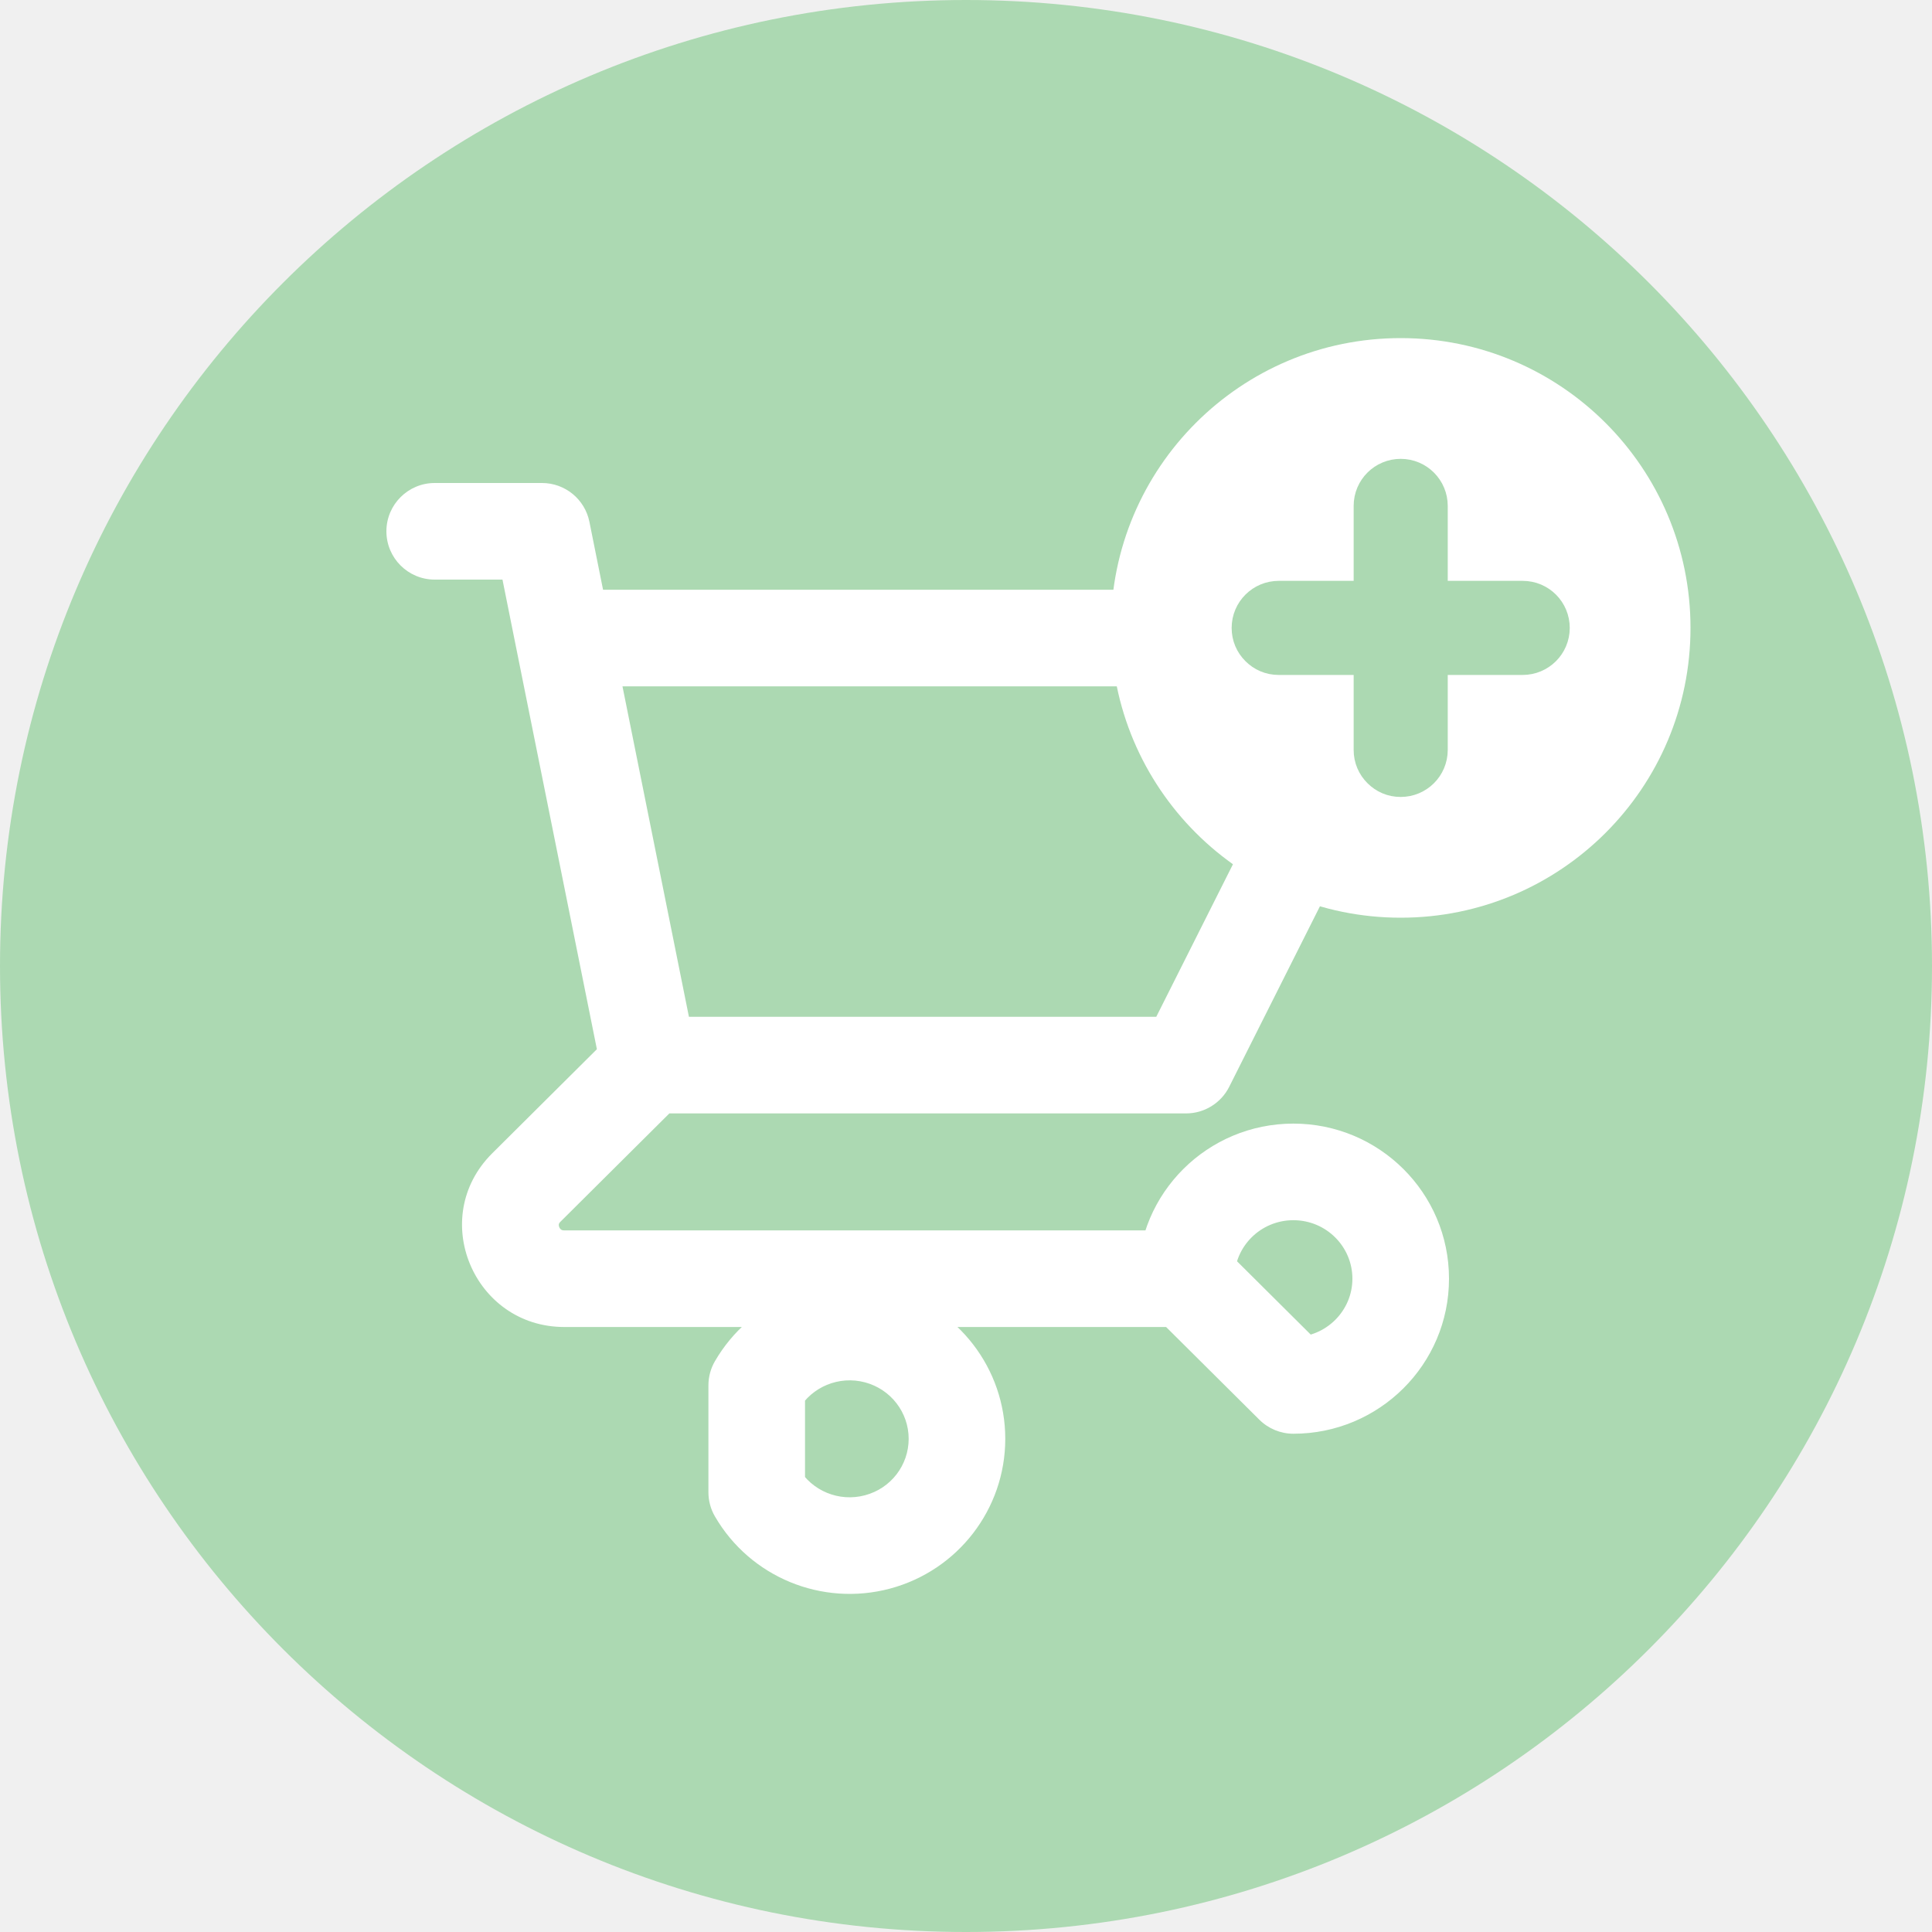
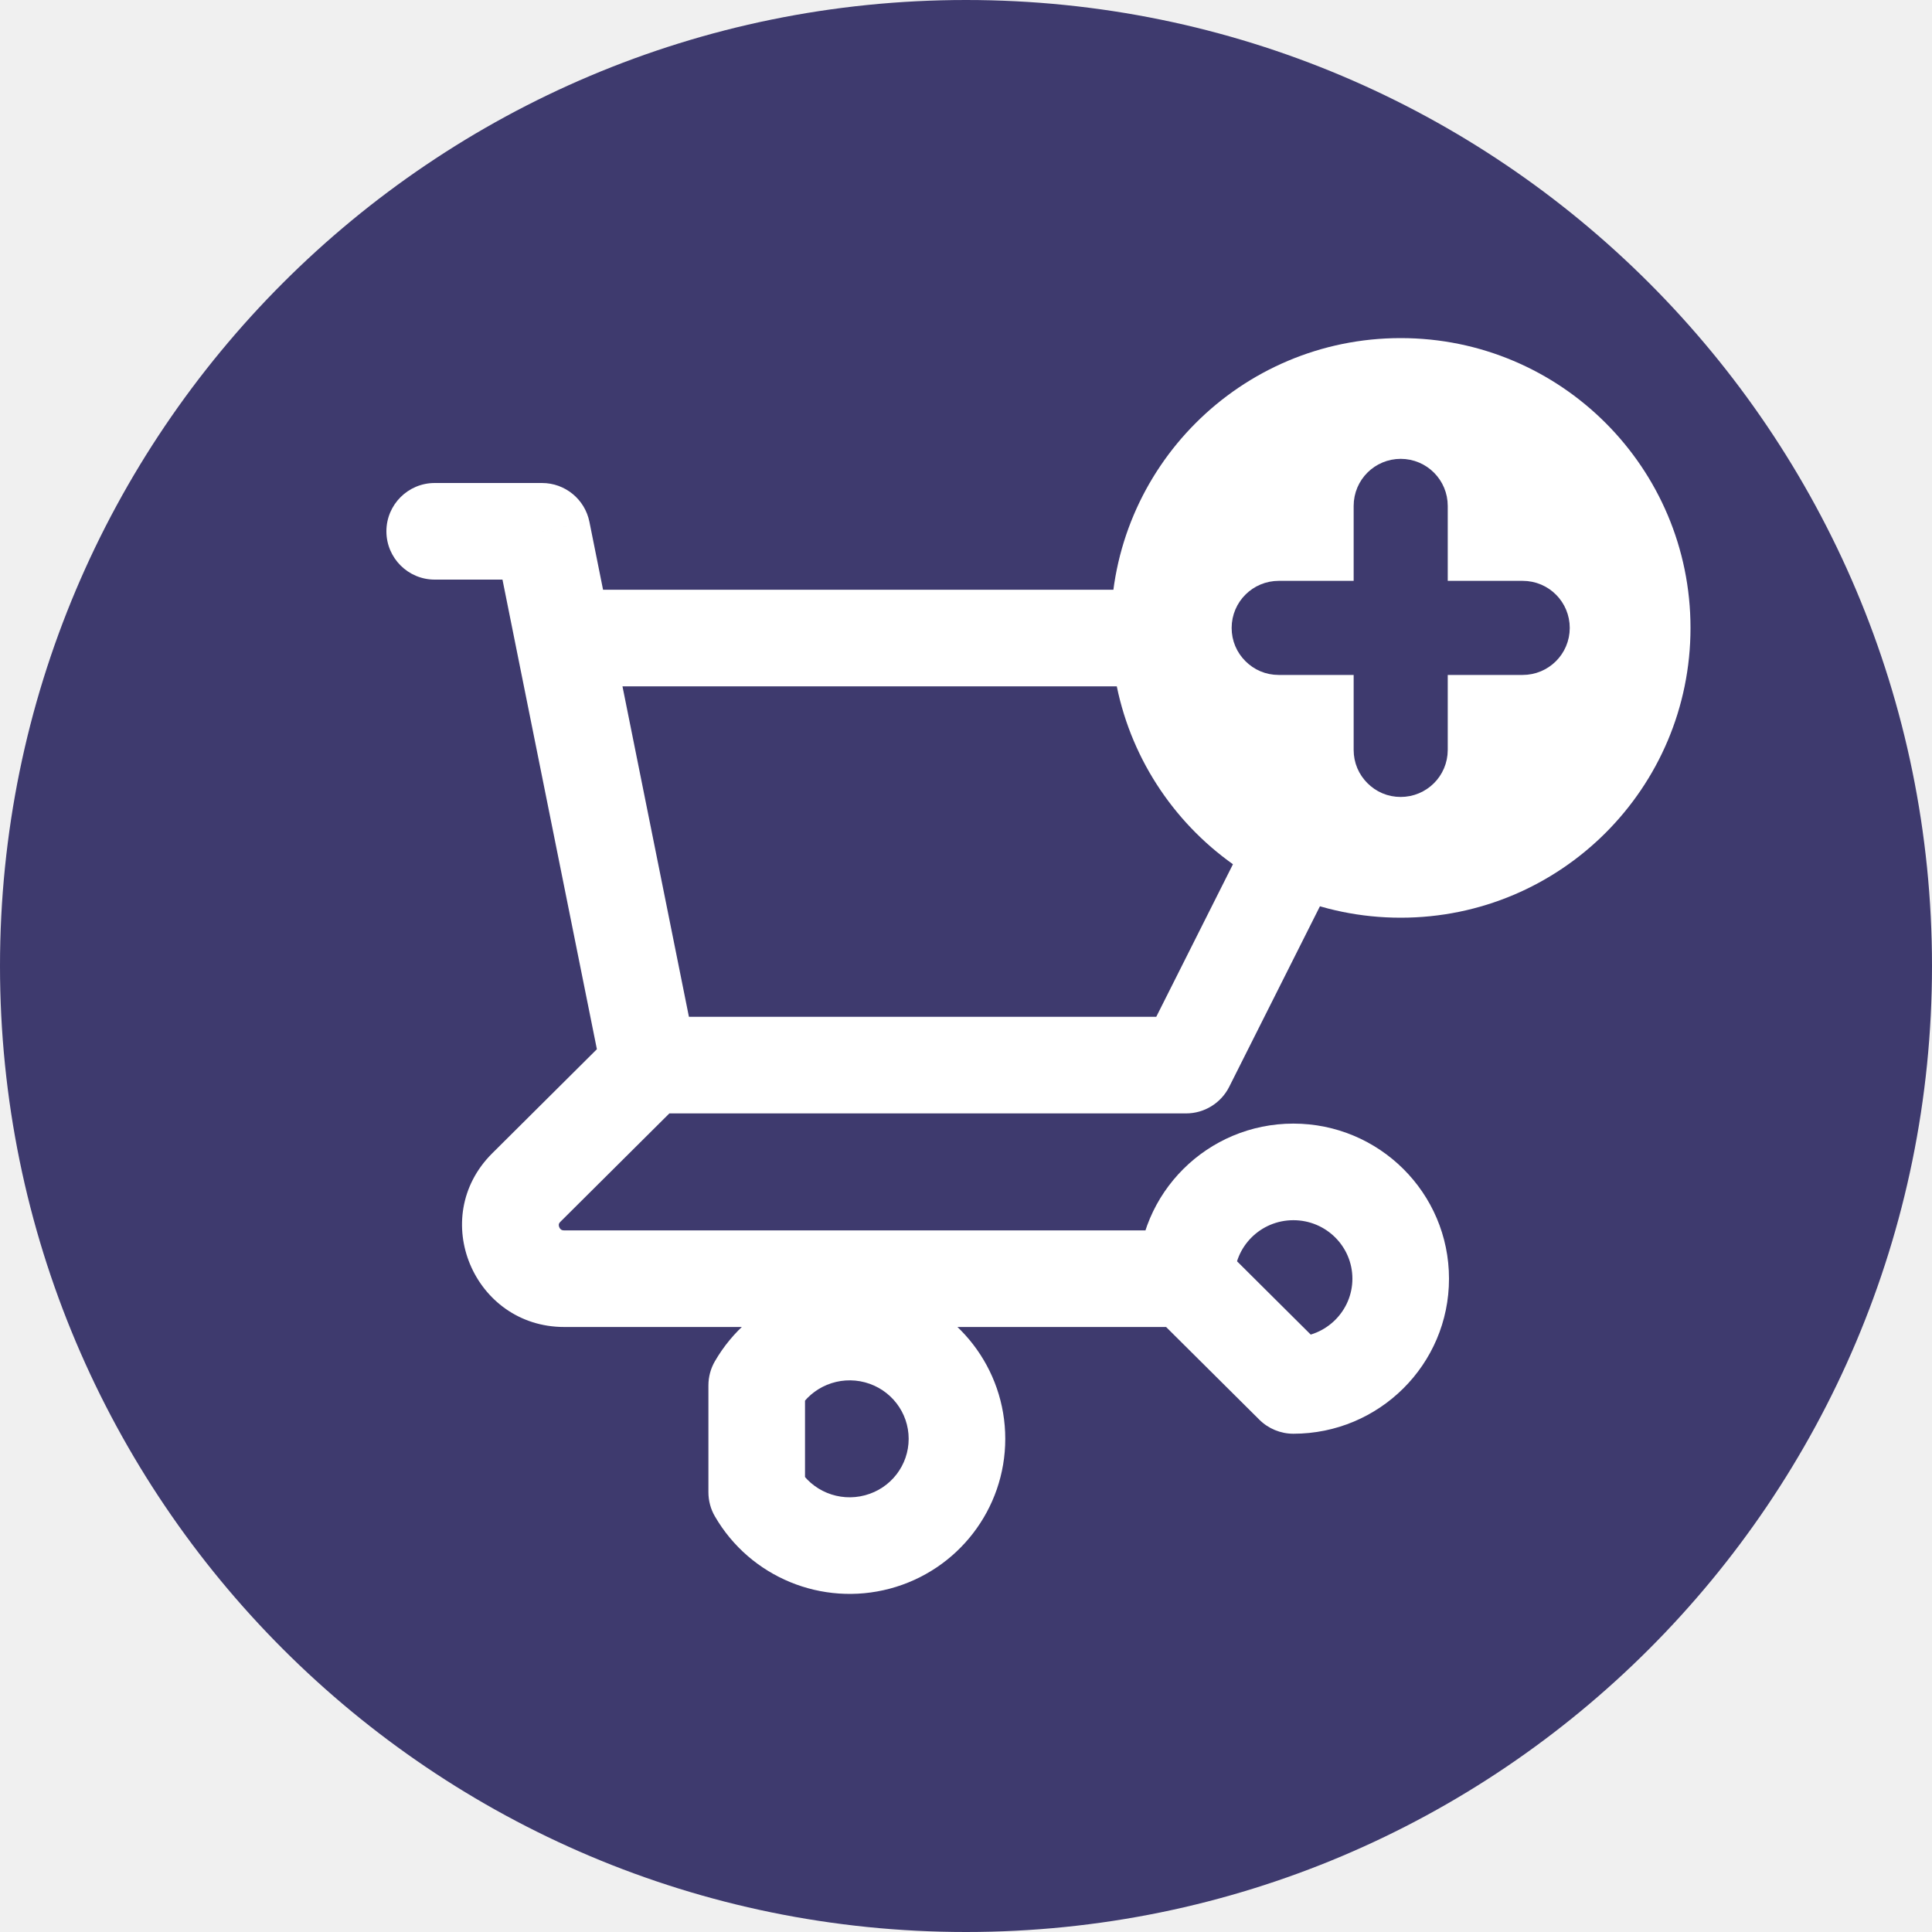
<svg xmlns="http://www.w3.org/2000/svg" width="40" height="40" viewBox="0 0 40 40" fill="none">
-   <circle cx="20" cy="20" r="20" fill="#ACD9B2" />
+   <circle cx="20" cy="20" r="20" fill="rgb(62, 58, 110)" />
  <path d="M9 10C8.448 10 8 10.448 8 11C8 11.552 8.448 12 9 12V10ZM11.222 11L12.203 10.803C12.109 10.336 11.698 10 11.222 10V11ZM10.686 13.408C10.795 13.949 11.322 14.3 11.864 14.191C12.405 14.082 12.756 13.555 12.647 13.013L10.686 13.408ZM13.444 21.052C12.892 21.052 12.444 21.5 12.444 22.052C12.444 22.605 12.892 23.052 13.444 23.052V21.052ZM24.556 22.052V23.052C24.934 23.052 25.279 22.839 25.449 22.502L24.556 22.052ZM29 13.21L29.893 13.66C30.049 13.35 30.033 12.981 29.851 12.686C29.669 12.39 29.347 12.21 29 12.21V13.21ZM11.667 12.21C11.114 12.21 10.667 12.658 10.667 13.21C10.667 13.763 11.114 14.21 11.667 14.21V12.21ZM12.464 22.25C12.573 22.791 13.1 23.142 13.642 23.033C14.183 22.924 14.534 22.397 14.425 21.855L12.464 22.25ZM12.647 13.013C12.538 12.472 12.011 12.121 11.47 12.23C10.928 12.339 10.577 12.866 10.686 13.408L12.647 13.013ZM14.15 22.762C14.541 22.372 14.543 21.739 14.153 21.347C13.764 20.956 13.131 20.954 12.739 21.344L14.15 22.762ZM10.897 24.587L10.191 23.878L10.897 24.587ZM24.556 27.474C25.108 27.474 25.556 27.026 25.556 26.474C25.556 25.921 25.108 25.474 24.556 25.474V27.474ZM24.556 26.474H23.556C23.556 26.74 23.662 26.995 23.85 27.183L24.556 26.474ZM26.778 28.684L26.073 29.393C26.26 29.579 26.514 29.684 26.778 29.684V28.684ZM15.667 28.684L14.802 28.182C14.713 28.334 14.667 28.508 14.667 28.684H15.667ZM15.667 30.895H14.667C14.667 31.071 14.713 31.244 14.802 31.396L15.667 30.895ZM9 12H11.222V10H9V12ZM10.242 11.197L10.686 13.408L12.647 13.013L12.203 10.803L10.242 11.197ZM13.444 23.052H24.556V21.052H13.444V23.052ZM25.449 22.502L29.893 13.66L28.107 12.761L23.662 21.603L25.449 22.502ZM29 12.21H11.667V14.21H29V12.21ZM14.425 21.855L12.647 13.013L10.686 13.408L12.464 22.25L14.425 21.855ZM12.739 21.344L10.191 23.878L11.602 25.296L14.15 22.762L12.739 21.344ZM10.191 23.878C8.851 25.211 9.811 27.474 11.682 27.474V25.474C11.642 25.474 11.626 25.463 11.617 25.458C11.605 25.449 11.589 25.432 11.579 25.407C11.568 25.382 11.568 25.36 11.57 25.347C11.571 25.34 11.575 25.323 11.602 25.296L10.191 23.878ZM11.682 27.474H24.556V25.474H11.682V27.474ZM25.556 26.474C25.556 25.81 26.098 25.263 26.778 25.263V23.263C25.003 23.263 23.556 24.695 23.556 26.474H25.556ZM26.778 25.263C27.458 25.263 28 25.81 28 26.474H30C30 24.695 28.552 23.263 26.778 23.263V25.263ZM28 26.474C28 27.137 27.458 27.684 26.778 27.684V29.684C28.552 29.684 30 28.252 30 26.474H28ZM27.483 27.975L25.261 25.765L23.85 27.183L26.073 29.393L27.483 27.975ZM16.532 29.186C16.807 28.712 17.371 28.477 17.909 28.62L18.424 26.688C17.018 26.313 15.532 26.923 14.802 28.182L16.532 29.186ZM17.909 28.62C18.446 28.764 18.813 29.245 18.813 29.789H20.813C20.813 28.332 19.83 27.063 18.424 26.688L17.909 28.62ZM18.813 29.789C18.813 30.334 18.446 30.815 17.909 30.958L18.424 32.891C19.83 32.516 20.813 31.246 20.813 29.789H18.813ZM17.909 30.958C17.371 31.102 16.807 30.867 16.532 30.393L14.802 31.396C15.532 32.655 17.018 33.265 18.424 32.891L17.909 30.958ZM16.667 30.895V28.684H14.667V30.895H16.667Z" fill="white" />
  <circle cx="29" cy="13" r="6" fill="white" />
-   <path d="M31.526 12.526H29.474V10.474C29.474 10.215 29.265 10 29 10C28.741 10 28.526 10.208 28.526 10.474V12.526H26.474C26.215 12.526 26 12.735 26 13C26 13.133 26.05 13.246 26.139 13.335C26.227 13.423 26.341 13.474 26.474 13.474H28.526V15.526C28.526 15.659 28.577 15.773 28.665 15.861C28.754 15.95 28.867 16 29 16C29.259 16 29.474 15.792 29.474 15.526V13.474H31.526C31.785 13.474 32 13.265 32 13C32 12.741 31.792 12.526 31.526 12.526Z" fill="#ACD9B2" stroke="#ACD9B2" />
+   <path d="M31.526 12.526H29.474V10.474C29.474 10.215 29.265 10 29 10C28.741 10 28.526 10.208 28.526 10.474V12.526H26.474C26.215 12.526 26 12.735 26 13C26 13.133 26.05 13.246 26.139 13.335C26.227 13.423 26.341 13.474 26.474 13.474H28.526V15.526C28.526 15.659 28.577 15.773 28.665 15.861C28.754 15.95 28.867 16 29 16C29.259 16 29.474 15.792 29.474 15.526V13.474H31.526C31.785 13.474 32 13.265 32 13C32 12.741 31.792 12.526 31.526 12.526Z" fill="rgb(62, 58, 110)" stroke="rgb(62, 58, 110)" />
</svg>
